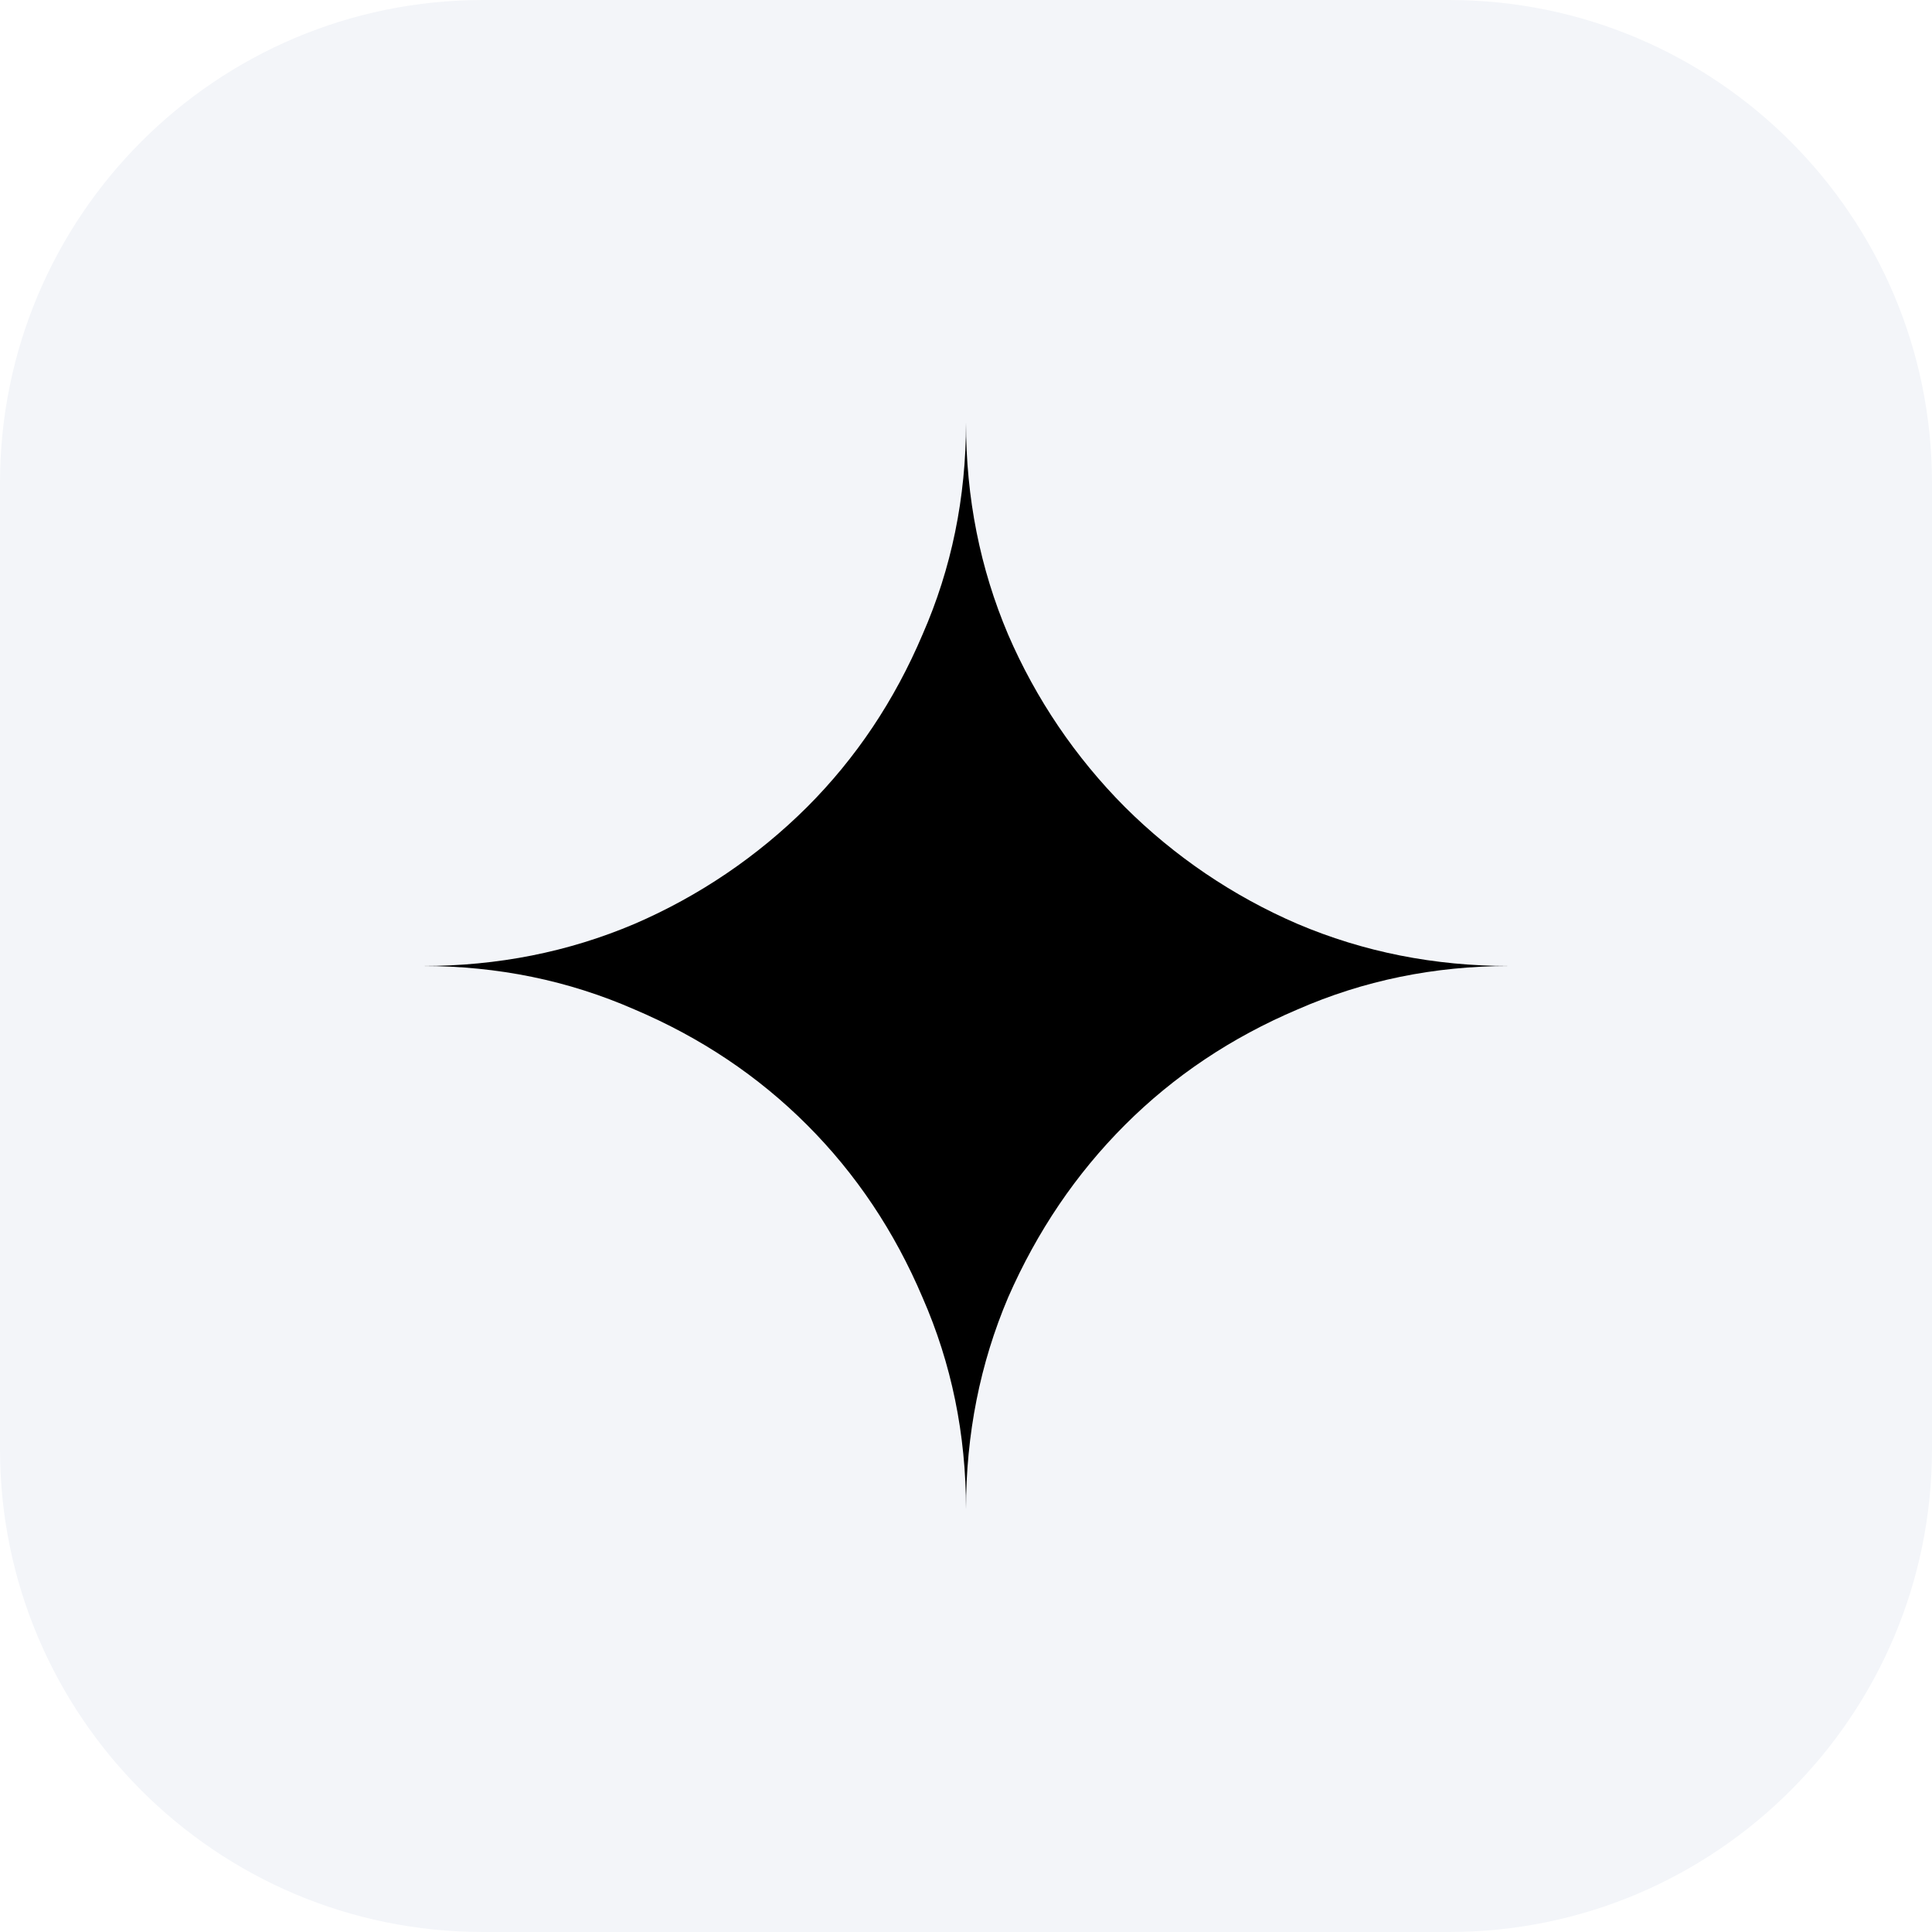
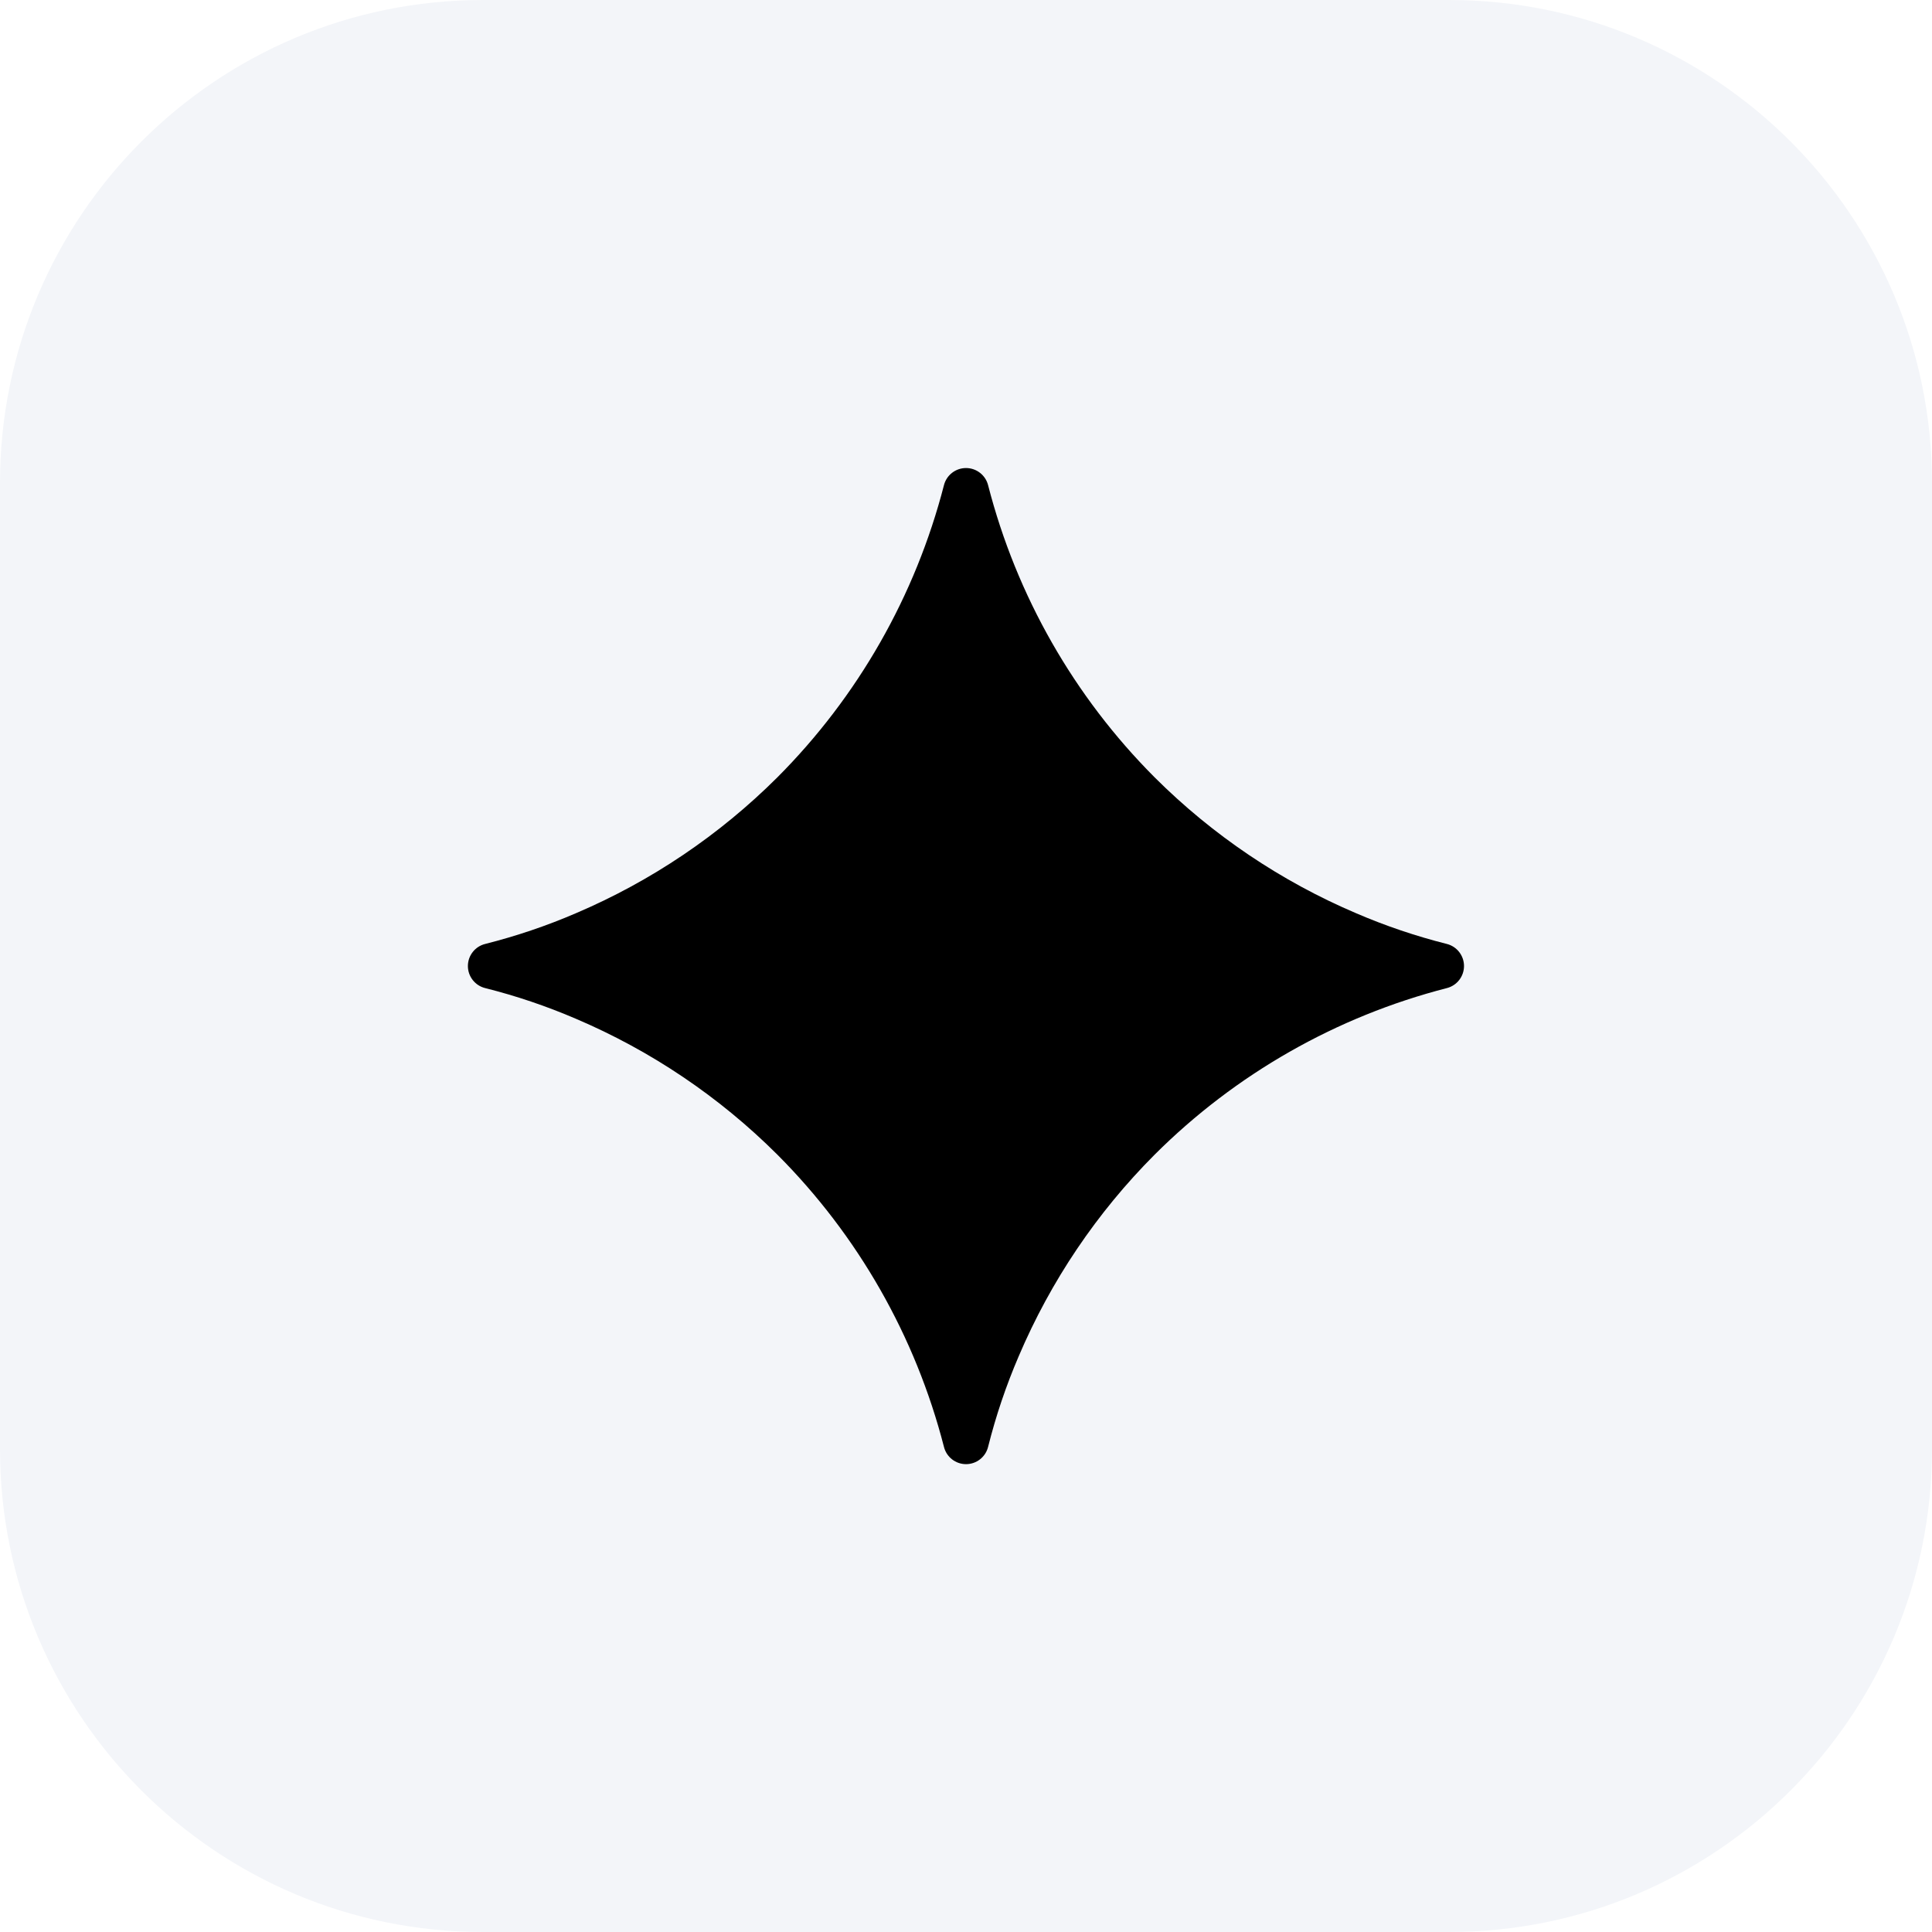
<svg xmlns="http://www.w3.org/2000/svg" viewBox="0 0 512 512">
  <rect width="512" height="512" rx="128" fill="#F3F5F9" />
-   <g transform="translate(112 112) scale(12)">
-     <path d="M11.04 19.32Q12 21.51 12 24q0-2.49.93-4.68.96-2.19 2.58-3.81t3.81-2.55Q21.51 12 24 12q-2.49 0-4.68-.93a12.3 12.3 0 0 1-3.81-2.58 12.3 12.3 0 0 1-2.58-3.81Q12 2.49 12 0q0 2.49-.96 4.68-.93 2.19-2.55 3.81a12.3 12.3 0 0 1-3.81 2.58Q2.49 12 0 12q2.49 0 4.68.96 2.19.93 3.81 2.55t2.55 3.81" />
+   <g transform="translate(112.0 112.0) scale(12.000)">
+     <path d="M20.616 10.835a14.147 14.147 0 01-4.45-3.001 14.111 14.111 0 01-3.678-6.452.503.503 0 00-.975 0 14.134 14.134 0 01-3.679 6.452 14.155 14.155 0 01-4.45 3.001c-.65.28-1.318.505-2.002.678a.502.502 0 000 .975c.684.172 1.35.397 2.002.677a14.147 14.147 0 014.45 3.001 14.112 14.112 0 013.679 6.453.502.502 0 00.975 0c.172-.685.397-1.351.677-2.003a14.145 14.145 0 013.001-4.45 14.113 14.113 0 016.453-3.678.503.503 0 000-.975 13.245 13.245 0 01-2.003-.678z" />
  </g>
</svg>
